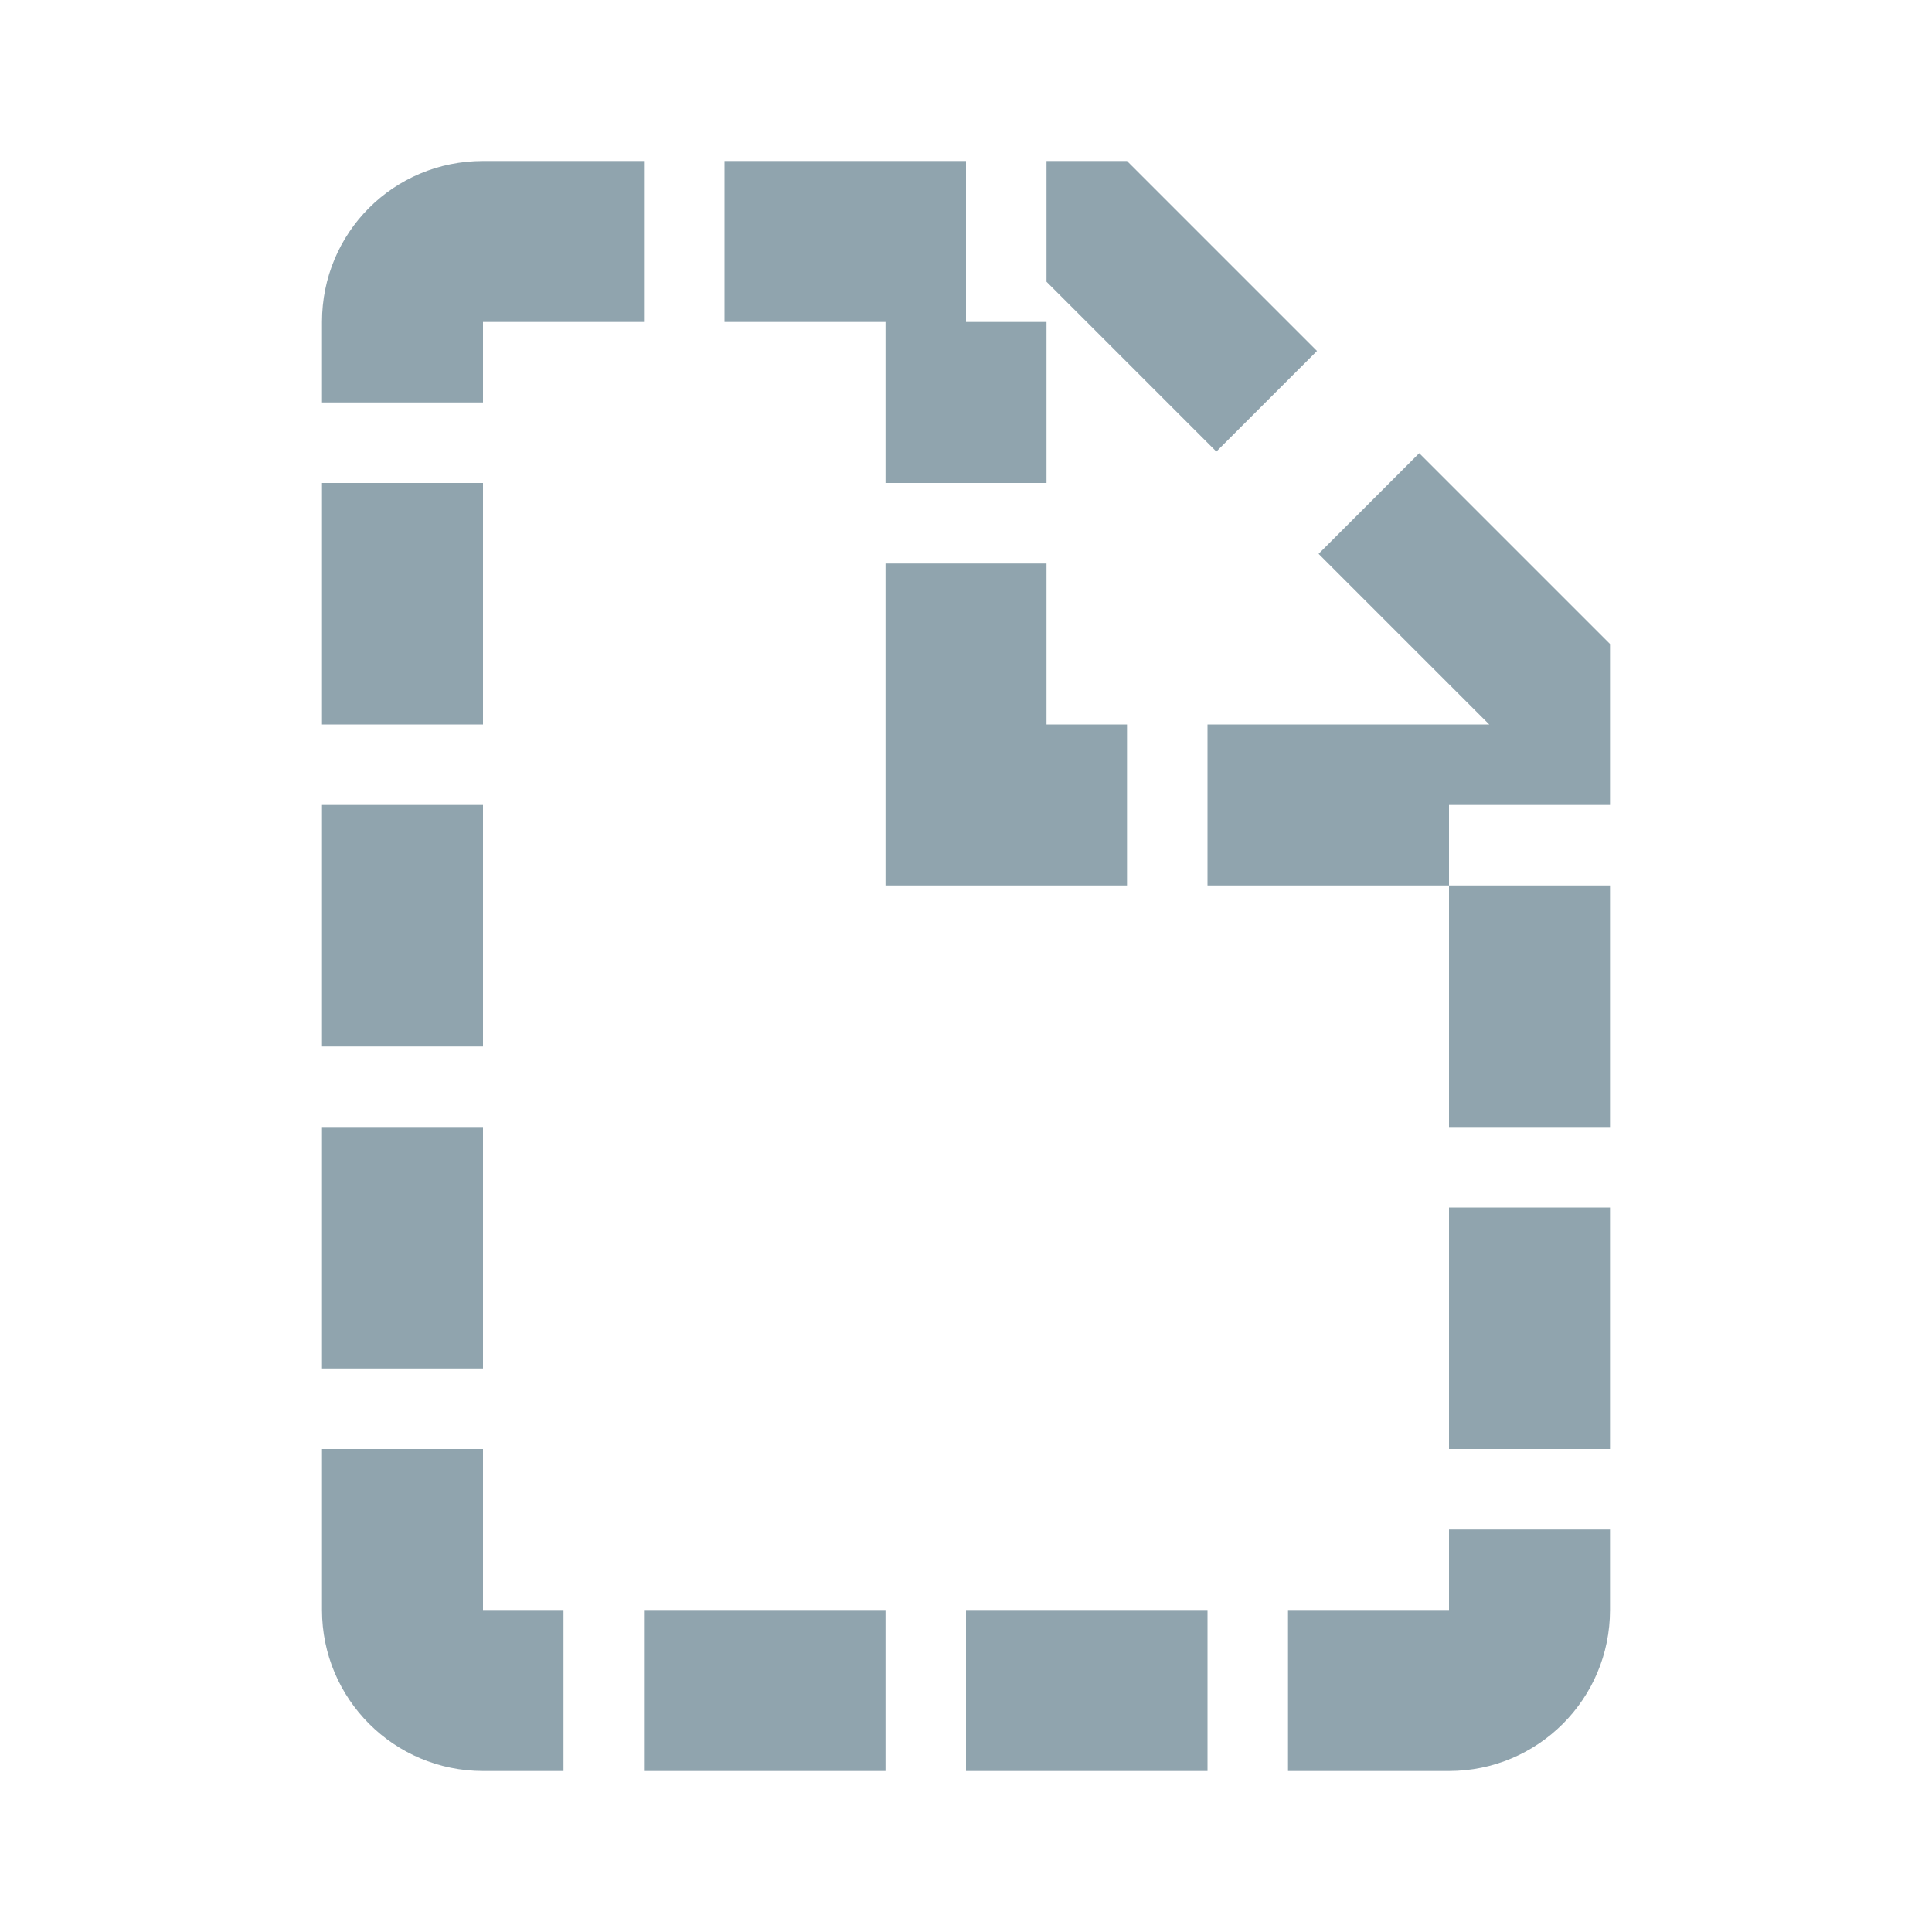
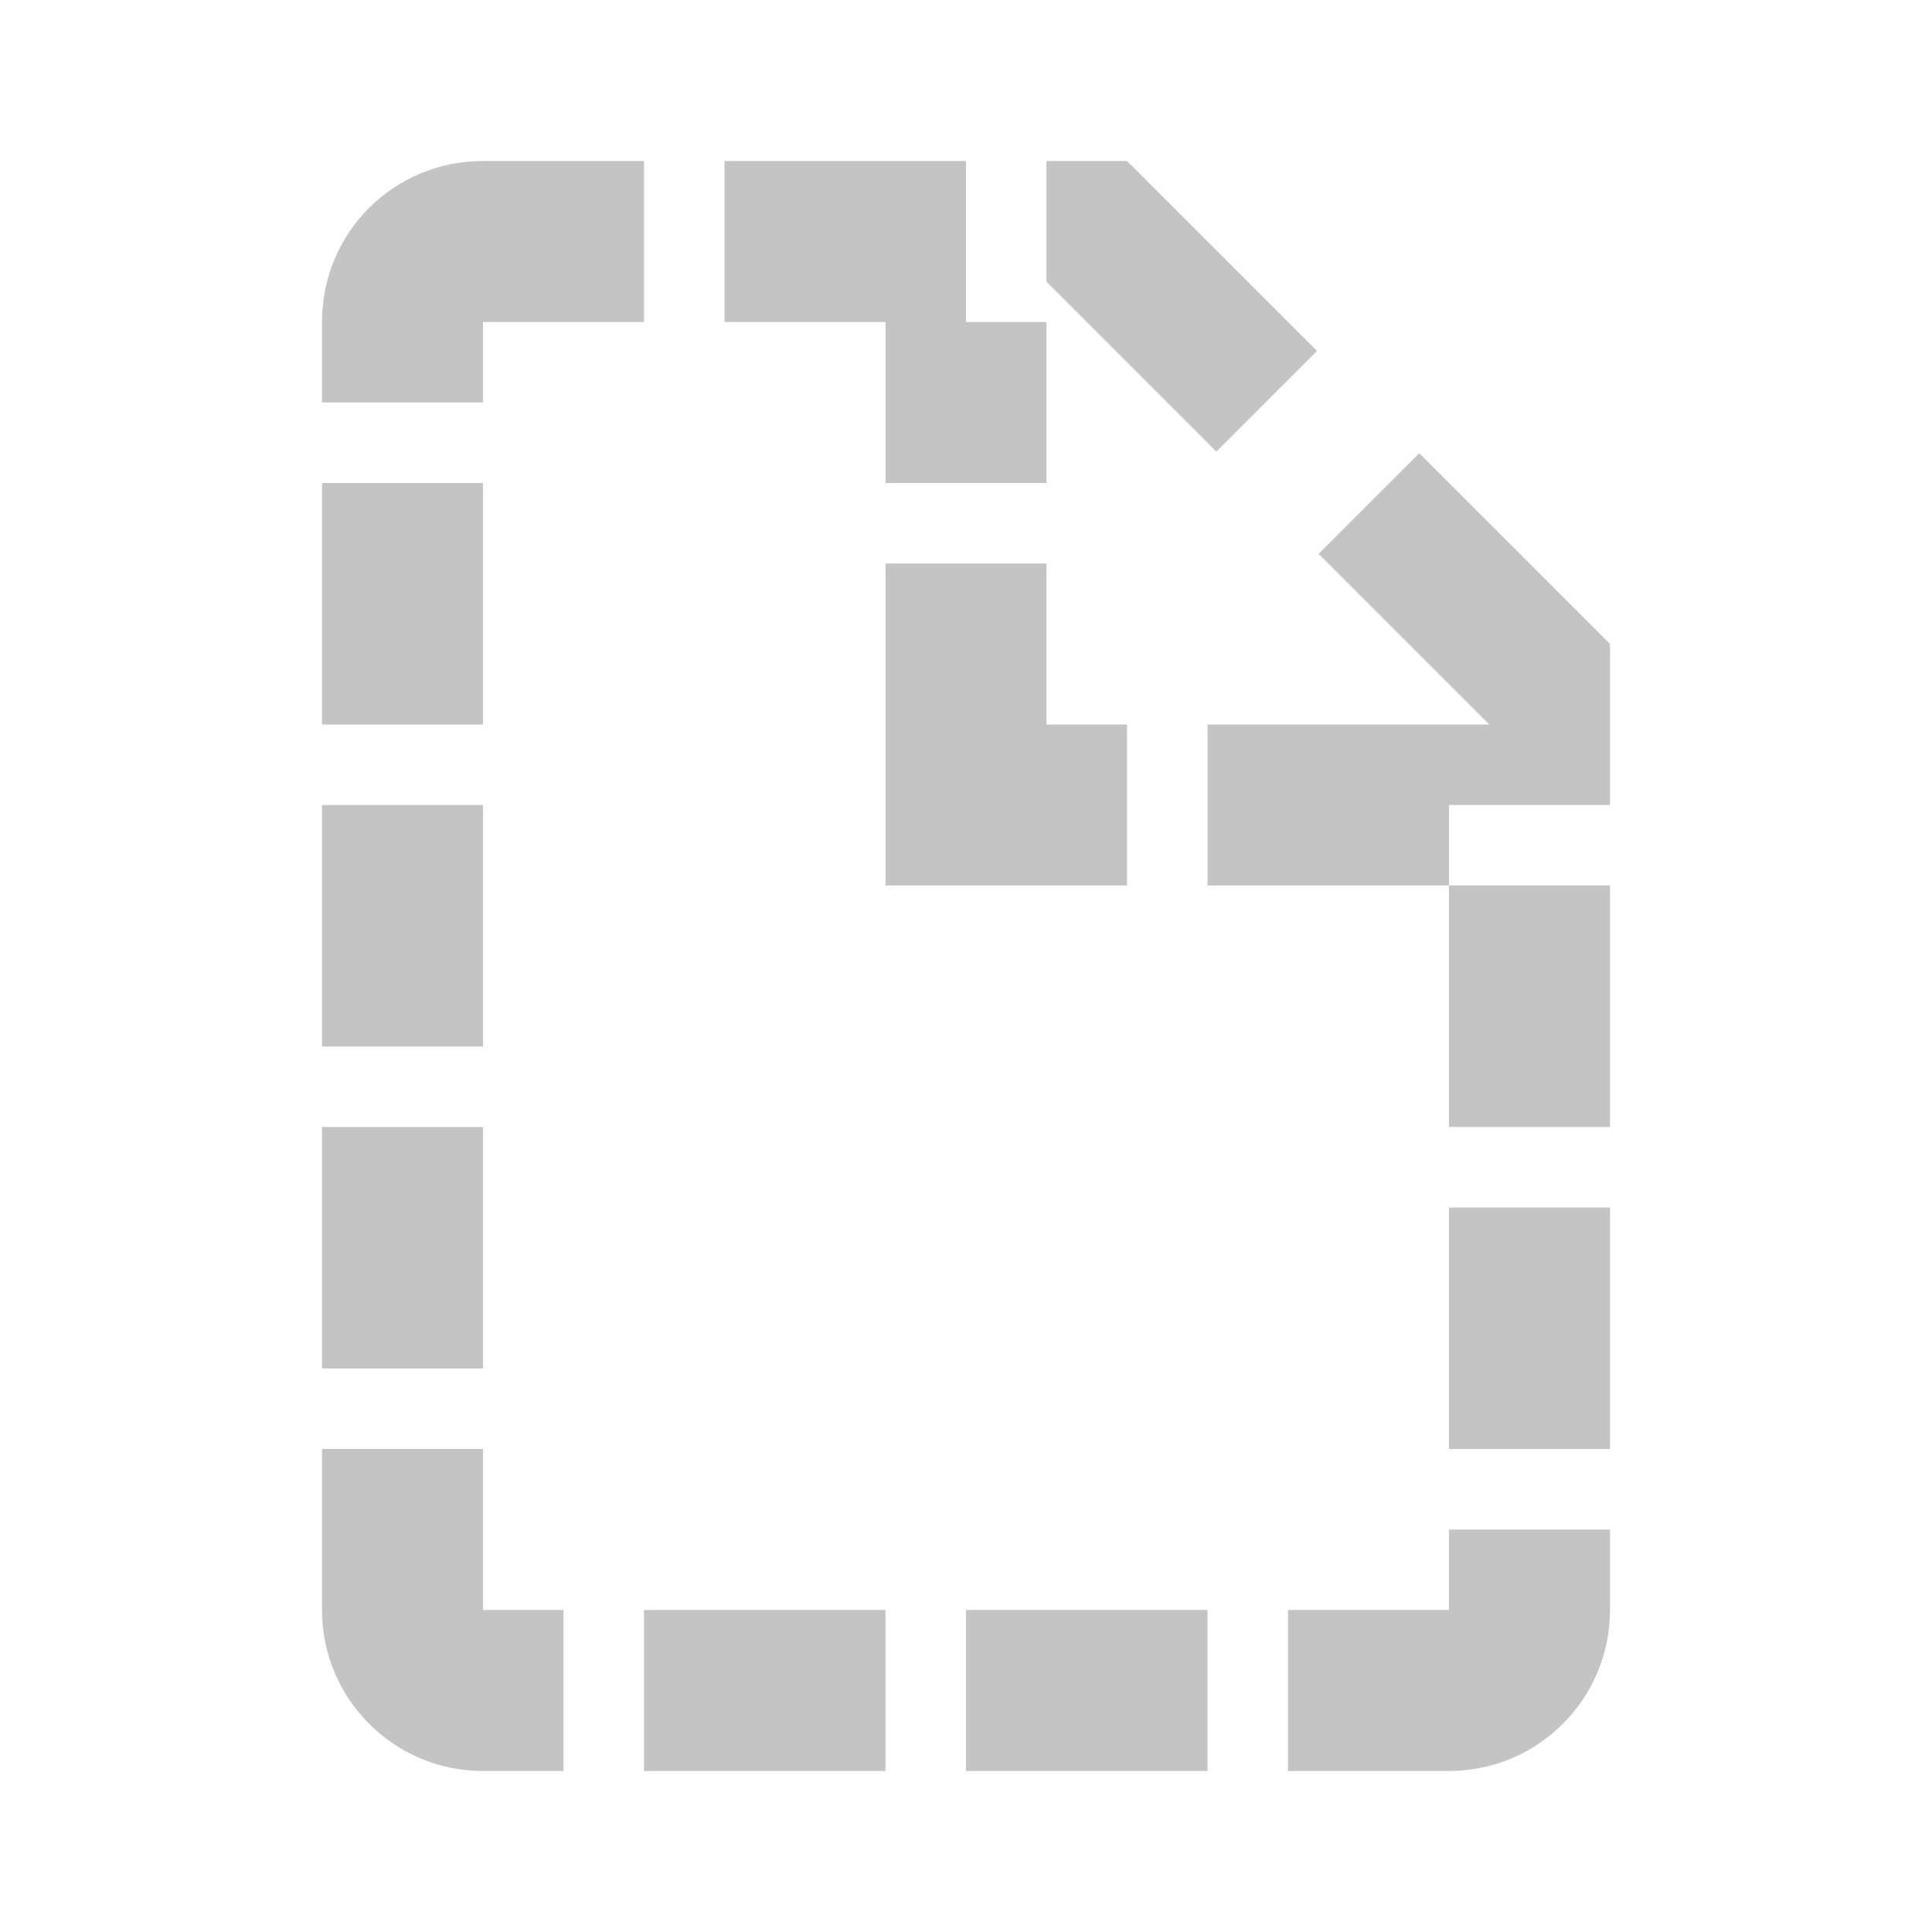
<svg xmlns="http://www.w3.org/2000/svg" viewBox="0 0 24 24">
-   <path d="M13 9h1v2h-3V7h2v2m5.5 0-2.12-2.12 1.25-1.25L20 8v2h-2v1h-3V9h3.5M13 3.5V2h-1v2h1v2h-2V4H9V2H8v2H6v1H4V4c0-1.11.89-2 2-2h8l2.36 2.36-1.25 1.25L13 3.5M20 20a2 2 0 0 1-2 2h-2v-2h2v-1h2v1m-2-5h2v3h-2v-3m-6 7v-2h3v2h-3m-4 0v-2h3v2H8m-2 0a2 2 0 0 1-2-2v-2h2v2h1v2H6m-2-8h2v3H4v-3m0-4h2v3H4v-3m14 1h2v3h-2v-3M4 6h2v3H4V6z" fill="#90a4ae" />
+   <path d="M13 9h1v2h-3V7h2v2m5.5 0-2.12-2.12 1.25-1.25L20 8v2h-2v1h-3V9h3.5M13 3.5V2h-1v2h1v2h-2V4H9V2H8v2H6v1H4V4c0-1.11.89-2 2-2h8l2.36 2.36-1.25 1.25L13 3.5M20 20a2 2 0 0 1-2 2h-2v-2h2v-1h2v1m-2-5h2v3h-2v-3m-6 7v-2h3v2h-3m-4 0v-2h3v2H8m-2 0a2 2 0 0 1-2-2v-2h2v2h1v2H6m-2-8h2v3H4v-3m0-4h2v3H4v-3m14 1h2v3h-2v-3M4 6h2v3H4V6z" fill="#c4c4c4" />
</svg>
